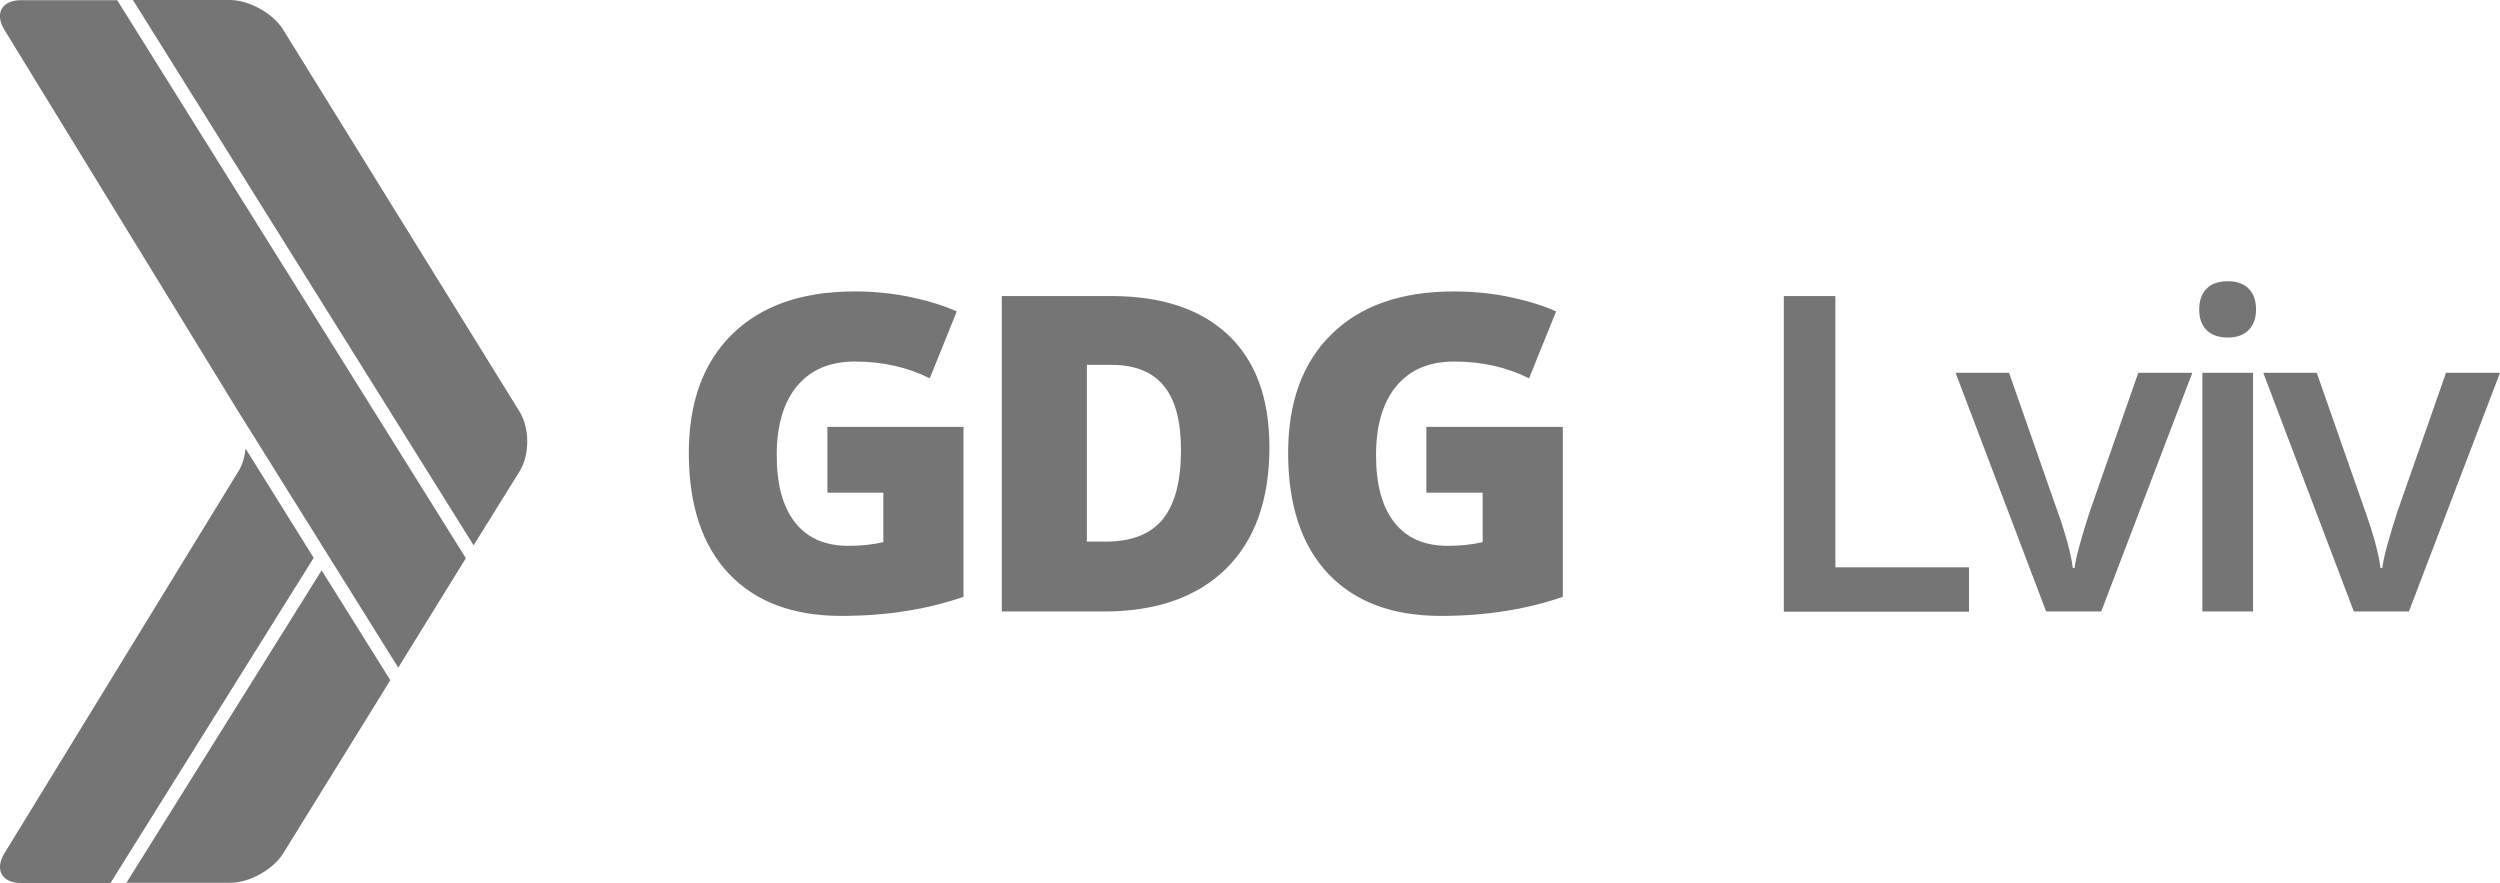
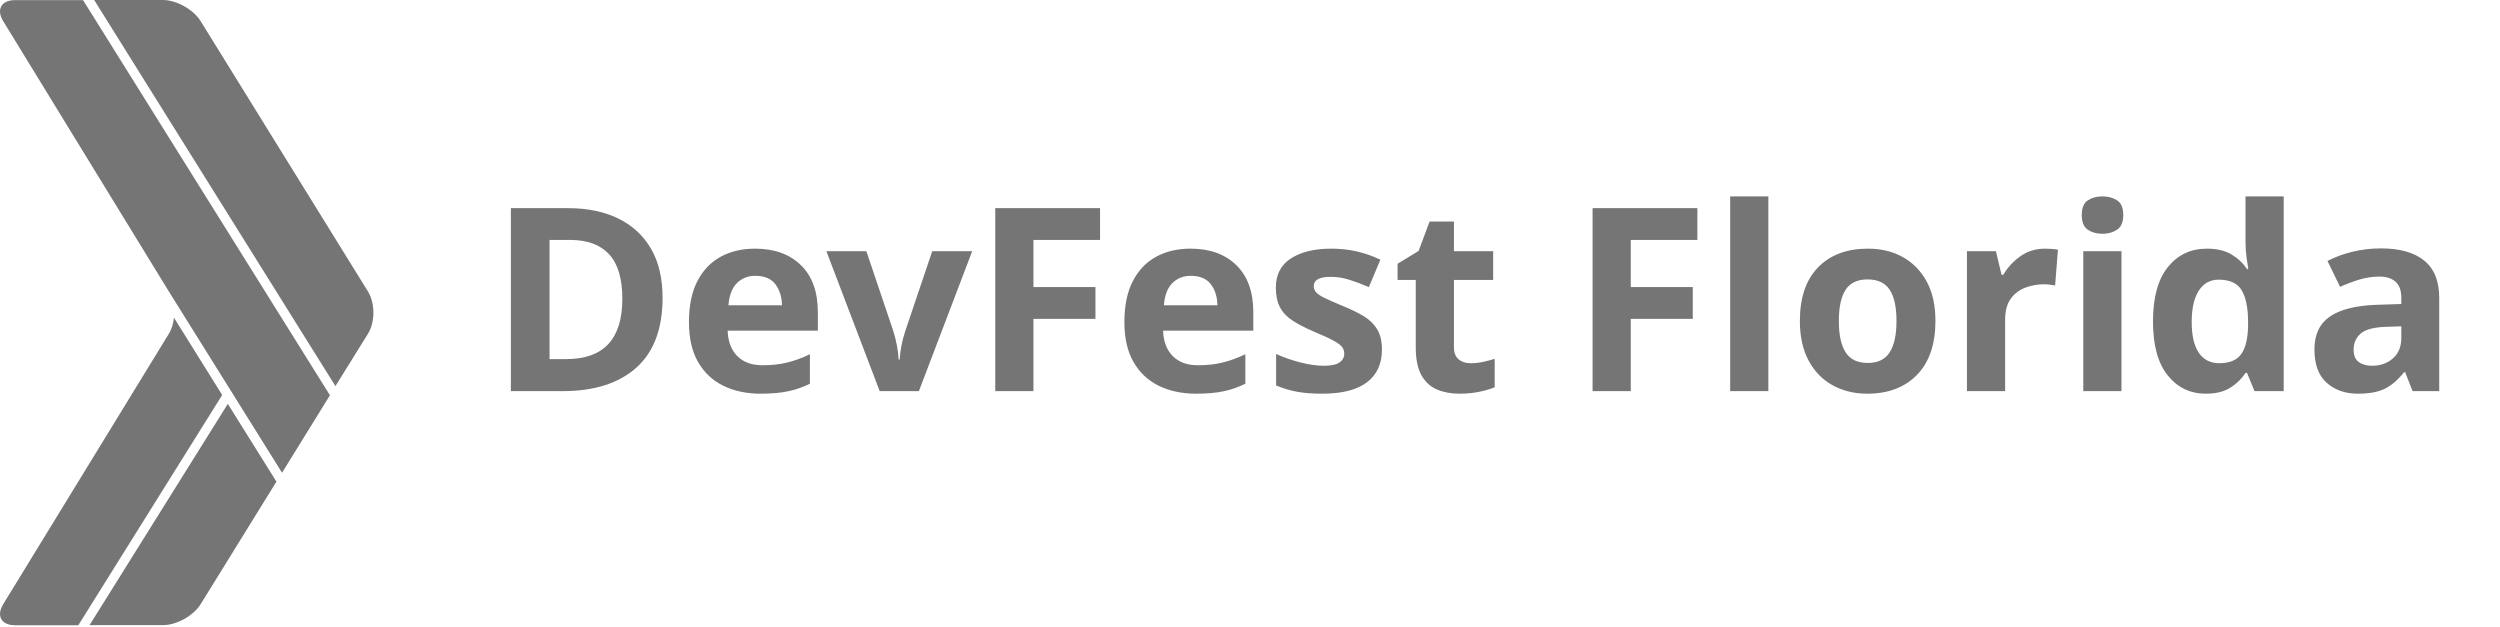
- <svg xmlns="http://www.w3.org/2000/svg" version="1.1" id="Layer_1" x="0px" y="0px" viewBox="-50.7 200.7 1416.2 500.2" style="enable-background:new -50.7 200.7 1416.2 500.2;" xml:space="preserve">
-   <style type="text/css">
- 	.st0{fill:#757575;}
- </style>
-   <g>
-     <path class="st0" d="M213.2,516.9L15.7,200.8h-54.5c-10.9,0-15.1,7.6-9.4,16.8L84.4,434l0.7,1.1l89.8,143.8L213.2,516.9z    M243.7,467.6c5.7-9.2,5.7-24.3,0-33.6l-134-216.5c-5.7-9.2-19.3-16.8-30.1-16.8h-55l193,308.9L243.7,467.6z M131.5,523.8   l-110.6,177h58.8c10.8,0,24.4-7.5,30.1-16.8l53.5-86.5c0.2-0.3,0.6-1,1.5-2.4l5.6-9.1L131.5,523.8z M84.4,467.6L-48.2,684.1   c-5.7,9.3-1.4,16.8,9.4,16.8h50.7L127,516.7l-38.6-61.9C87.9,459.6,86.6,464.1,84.4,467.6z" />
-   </g>
-   <g>
-     <path class="st0" d="M418,442.5h77.1v96.3c-20.9,7.2-44,10.8-69.1,10.8c-27.5,0-48.8-8-63.9-24c-15-16-22.6-38.7-22.6-68.3   c0-28.8,8.2-51.3,24.7-67.4c16.5-16.1,39.5-24.1,69.2-24.1c11.2,0,21.9,1.1,31.8,3.2c10,2.1,18.7,4.8,26.1,8.1L476,415   c-12.9-6.4-27-9.5-42.4-9.5c-14.1,0-25,4.6-32.7,13.8c-7.7,9.2-11.6,22.3-11.6,39.3c0,16.7,3.5,29.4,10.5,38.2   c7,8.8,17,13.1,30.1,13.1c7.2,0,13.8-0.7,19.8-2.1v-28H418V442.5z M668.4,454c0,29.8-8.2,52.8-24.6,68.9   c-16.4,16.1-39.5,24.2-69.2,24.2h-57.8V368.4h61.8c28.7,0,50.8,7.3,66.4,22C660.6,405.1,668.4,426.3,668.4,454L668.4,454z    M618.3,455.7c0-16.4-3.2-28.5-9.7-36.4s-16.3-11.9-29.5-11.9H565v100.1h10.8c14.7,0,25.4-4.3,32.3-12.8   C614.9,486.2,618.3,473.2,618.3,455.7L618.3,455.7z M757.5,442.5h77.1v96.3c-20.9,7.2-44,10.8-69.1,10.8c-27.5,0-48.8-8-63.9-24   c-15-16-22.6-38.7-22.6-68.3c0-28.8,8.2-51.3,24.7-67.4c16.5-16.1,39.5-24.1,69.2-24.1c11.2,0,21.9,1.1,31.8,3.2   c10,2.1,18.7,4.8,26.1,8.1L815.5,415c-12.9-6.4-27-9.5-42.4-9.5c-14.1,0-25,4.6-32.7,13.8c-7.7,9.2-11.6,22.3-11.6,39.3   c0,16.7,3.5,29.4,10.5,38.2c7,8.8,17,13.1,30.1,13.1c7.2,0,13.8-0.7,19.8-2.1v-28h-31.9v-37.3L757.5,442.5L757.5,442.5z" />
-   </g>
-   <g>
-     <path class="st0" d="M959.8,547.1V368.4H989v153.7h75.7v25.1H959.8L959.8,547.1L959.8,547.1z M1108.4,547.1l-51.3-135.2h30.3   l27.5,78.6c4.7,13.2,7.6,23.9,8.6,32h1c0.7-5.9,3.6-16.5,8.6-32l27.5-78.6h30.6l-51.6,135.2H1108.4z M1195.1,376.1   c0-5.1,1.4-9.1,4.2-11.9c2.8-2.8,6.8-4.2,12-4.2c5.1,0,9,1.4,11.8,4.2c2.8,2.8,4.2,6.7,4.2,11.9c0,4.9-1.4,8.7-4.2,11.6   c-2.8,2.8-6.7,4.2-11.8,4.2c-5.2,0-9.2-1.4-12-4.2C1196.5,384.9,1195.1,381,1195.1,376.1z M1225.6,547.1h-28.7V411.9h28.7V547.1z    M1282.7,547.1l-51.3-135.2h30.3l27.5,78.6c4.7,13.2,7.6,23.9,8.6,32h1c0.7-5.9,3.6-16.5,8.6-32l27.5-78.6h30.6l-51.6,135.2H1282.7   z" />
-   </g>
+ <svg xmlns="http://www.w3.org/2000/svg" width="100%" height="100%" viewBox="0 0 2000 501" version="1.1" xml:space="preserve" style="fill-rule:evenodd;clip-rule:evenodd;stroke-linejoin:round;stroke-miterlimit:1.414;">
+   <path d="M263.944,316.2l-197.5,-316.1l-54.5,0c-10.9,0 -15.1,7.6 -9.4,16.8l132.6,216.4l0.7,1.1l89.8,143.8l38.3,-62ZM294.444,266.9c5.7,-9.2 5.7,-24.3 0,-33.6l-134,-216.5c-5.7,-9.2 -19.3,-16.8 -30.1,-16.8l-55,0l193,308.9l26.1,-42ZM182.244,323.1l-110.6,177l58.8,0c10.8,0 24.4,-7.5 30.1,-16.8l53.5,-86.5c0.2,-0.3 0.6,-1 1.5,-2.4l5.6,-9.1l-38.9,-62.2ZM135.144,266.9l-132.6,216.5c-5.7,9.3 -1.4,16.8 9.4,16.8l50.7,0l115.1,-184.2l-38.6,-61.9c-0.5,4.8 -1.8,9.3 -4,12.8Z" style="fill:#757575;fill-rule:nonzero;" />
+   <text x="390.244px" y="312.907px" style="font-family:'NotoSans-Bold', 'Noto Sans', sans-serif;font-weight:700;font-size:205px;fill:#757575;">De<tspan x="661.108px " y="312.907px ">v</tspan>Fest Florida</text>
</svg>
